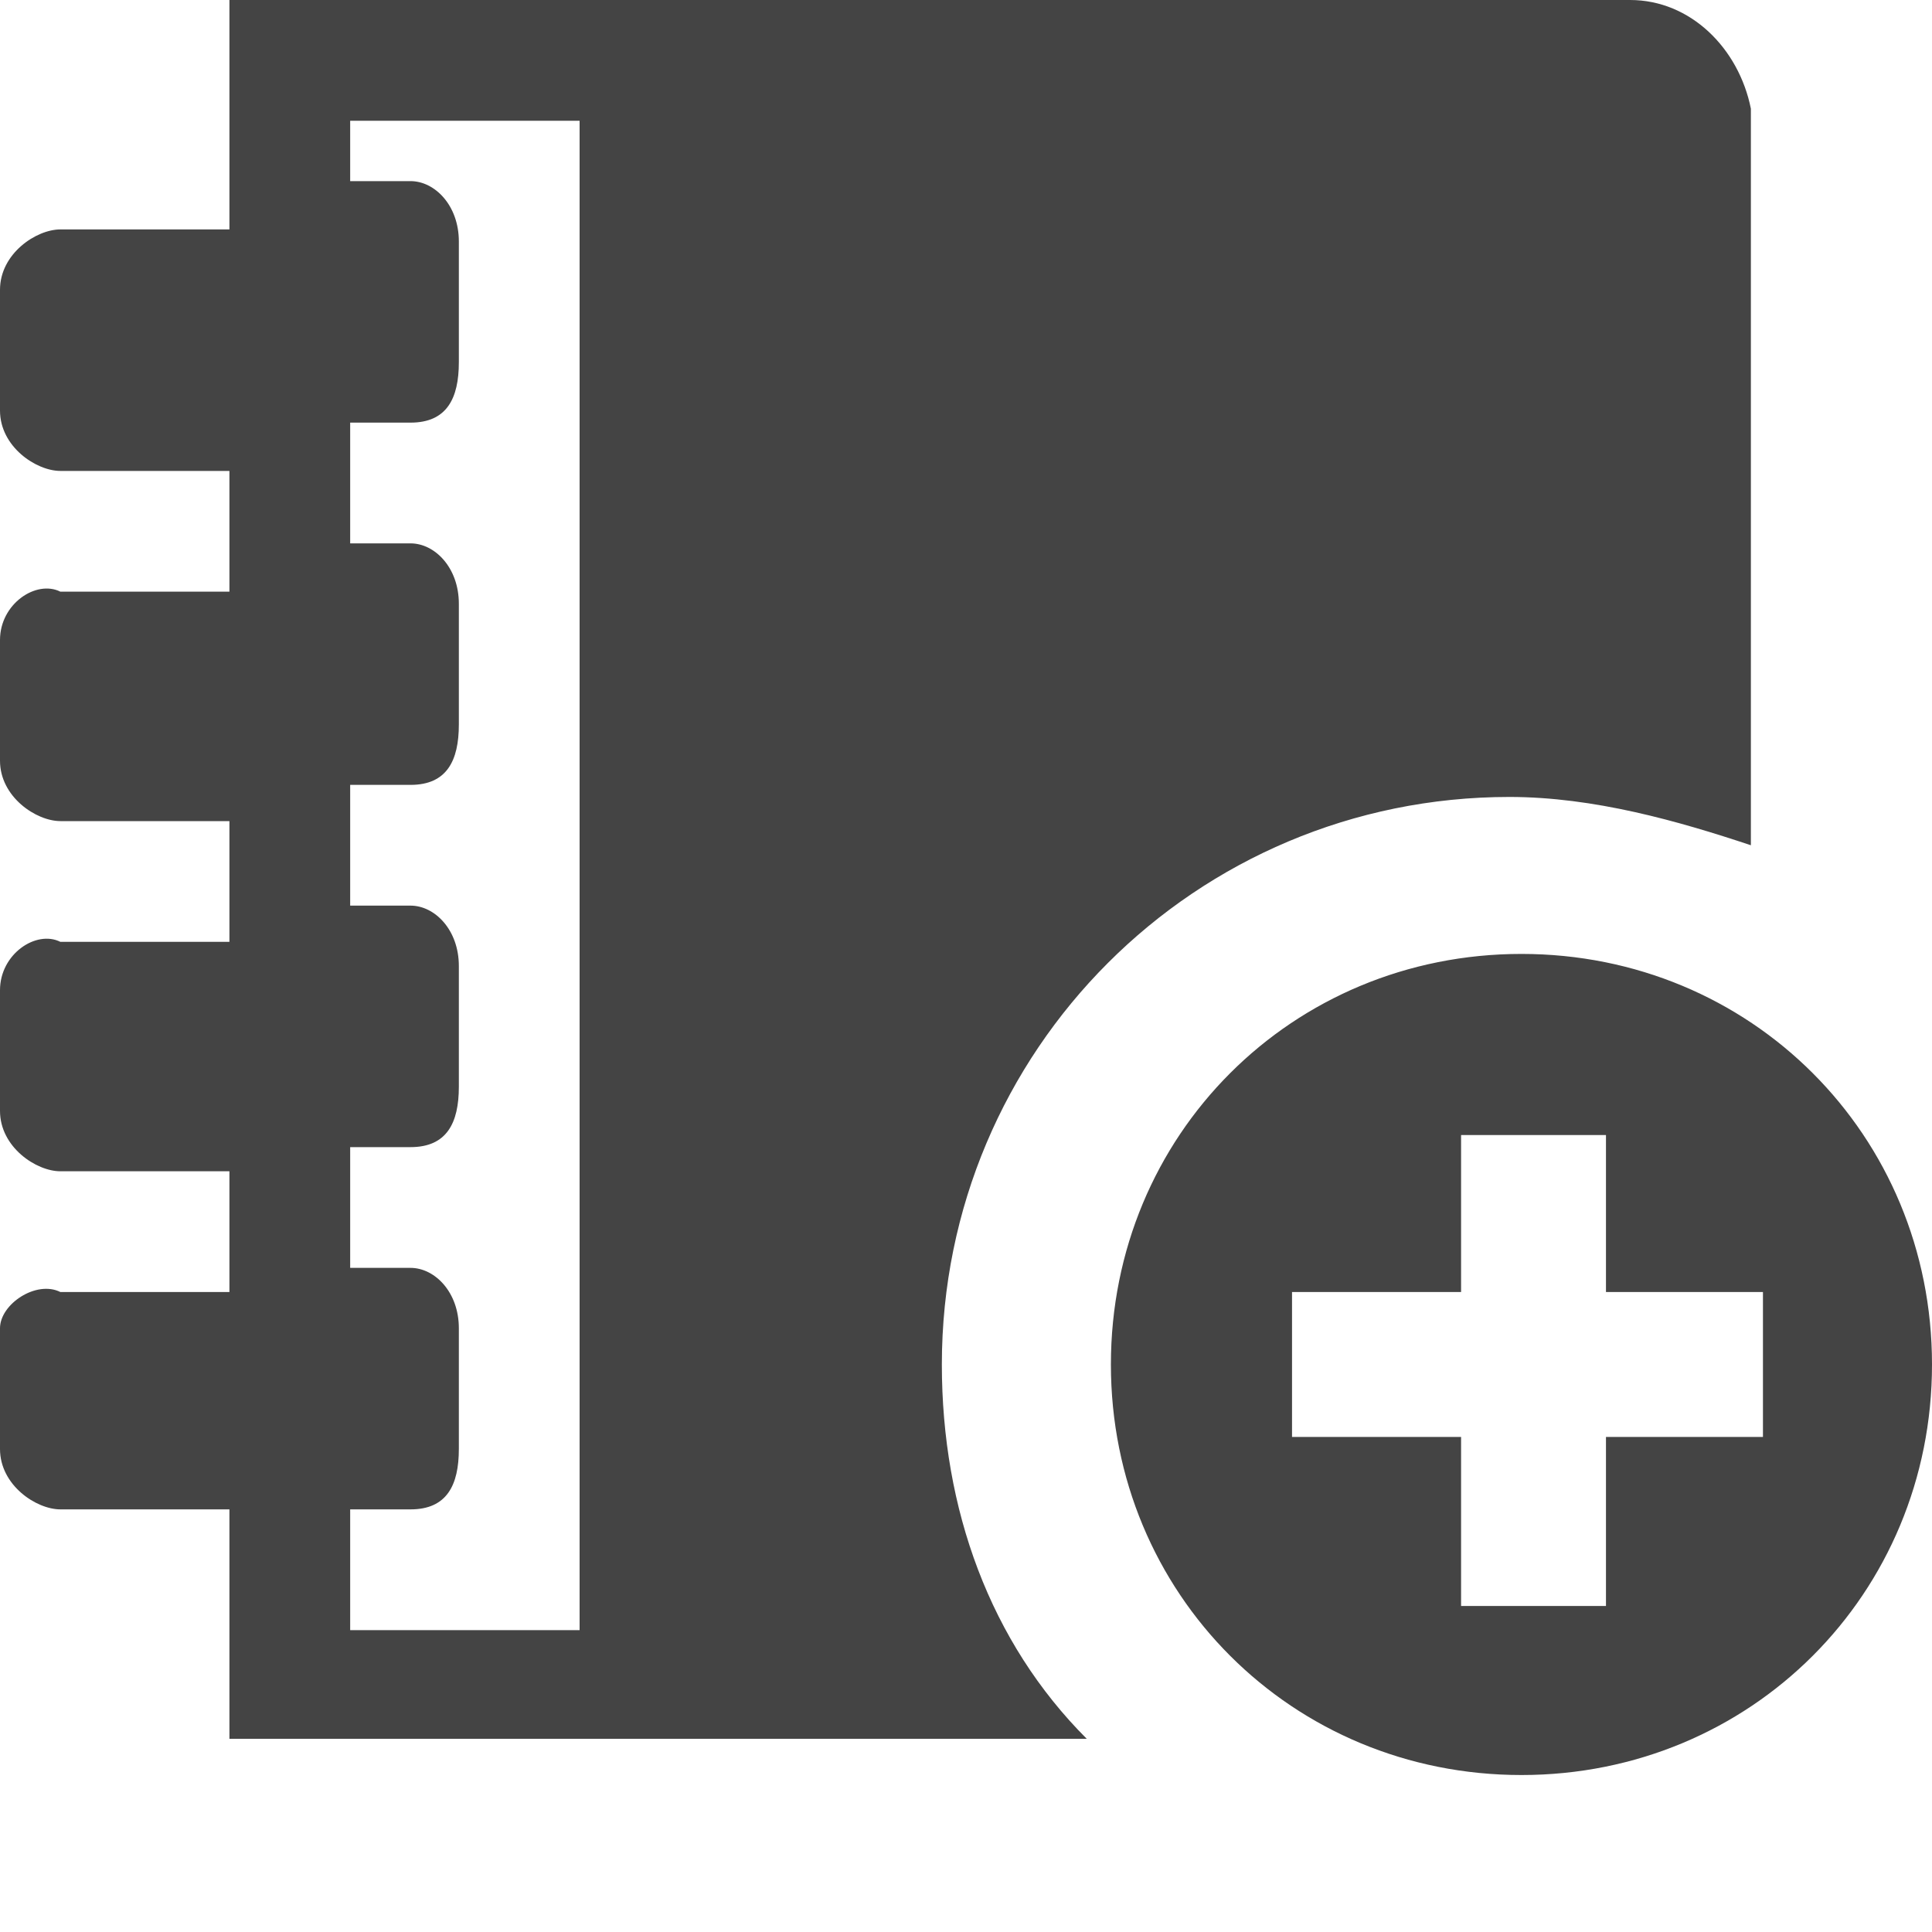
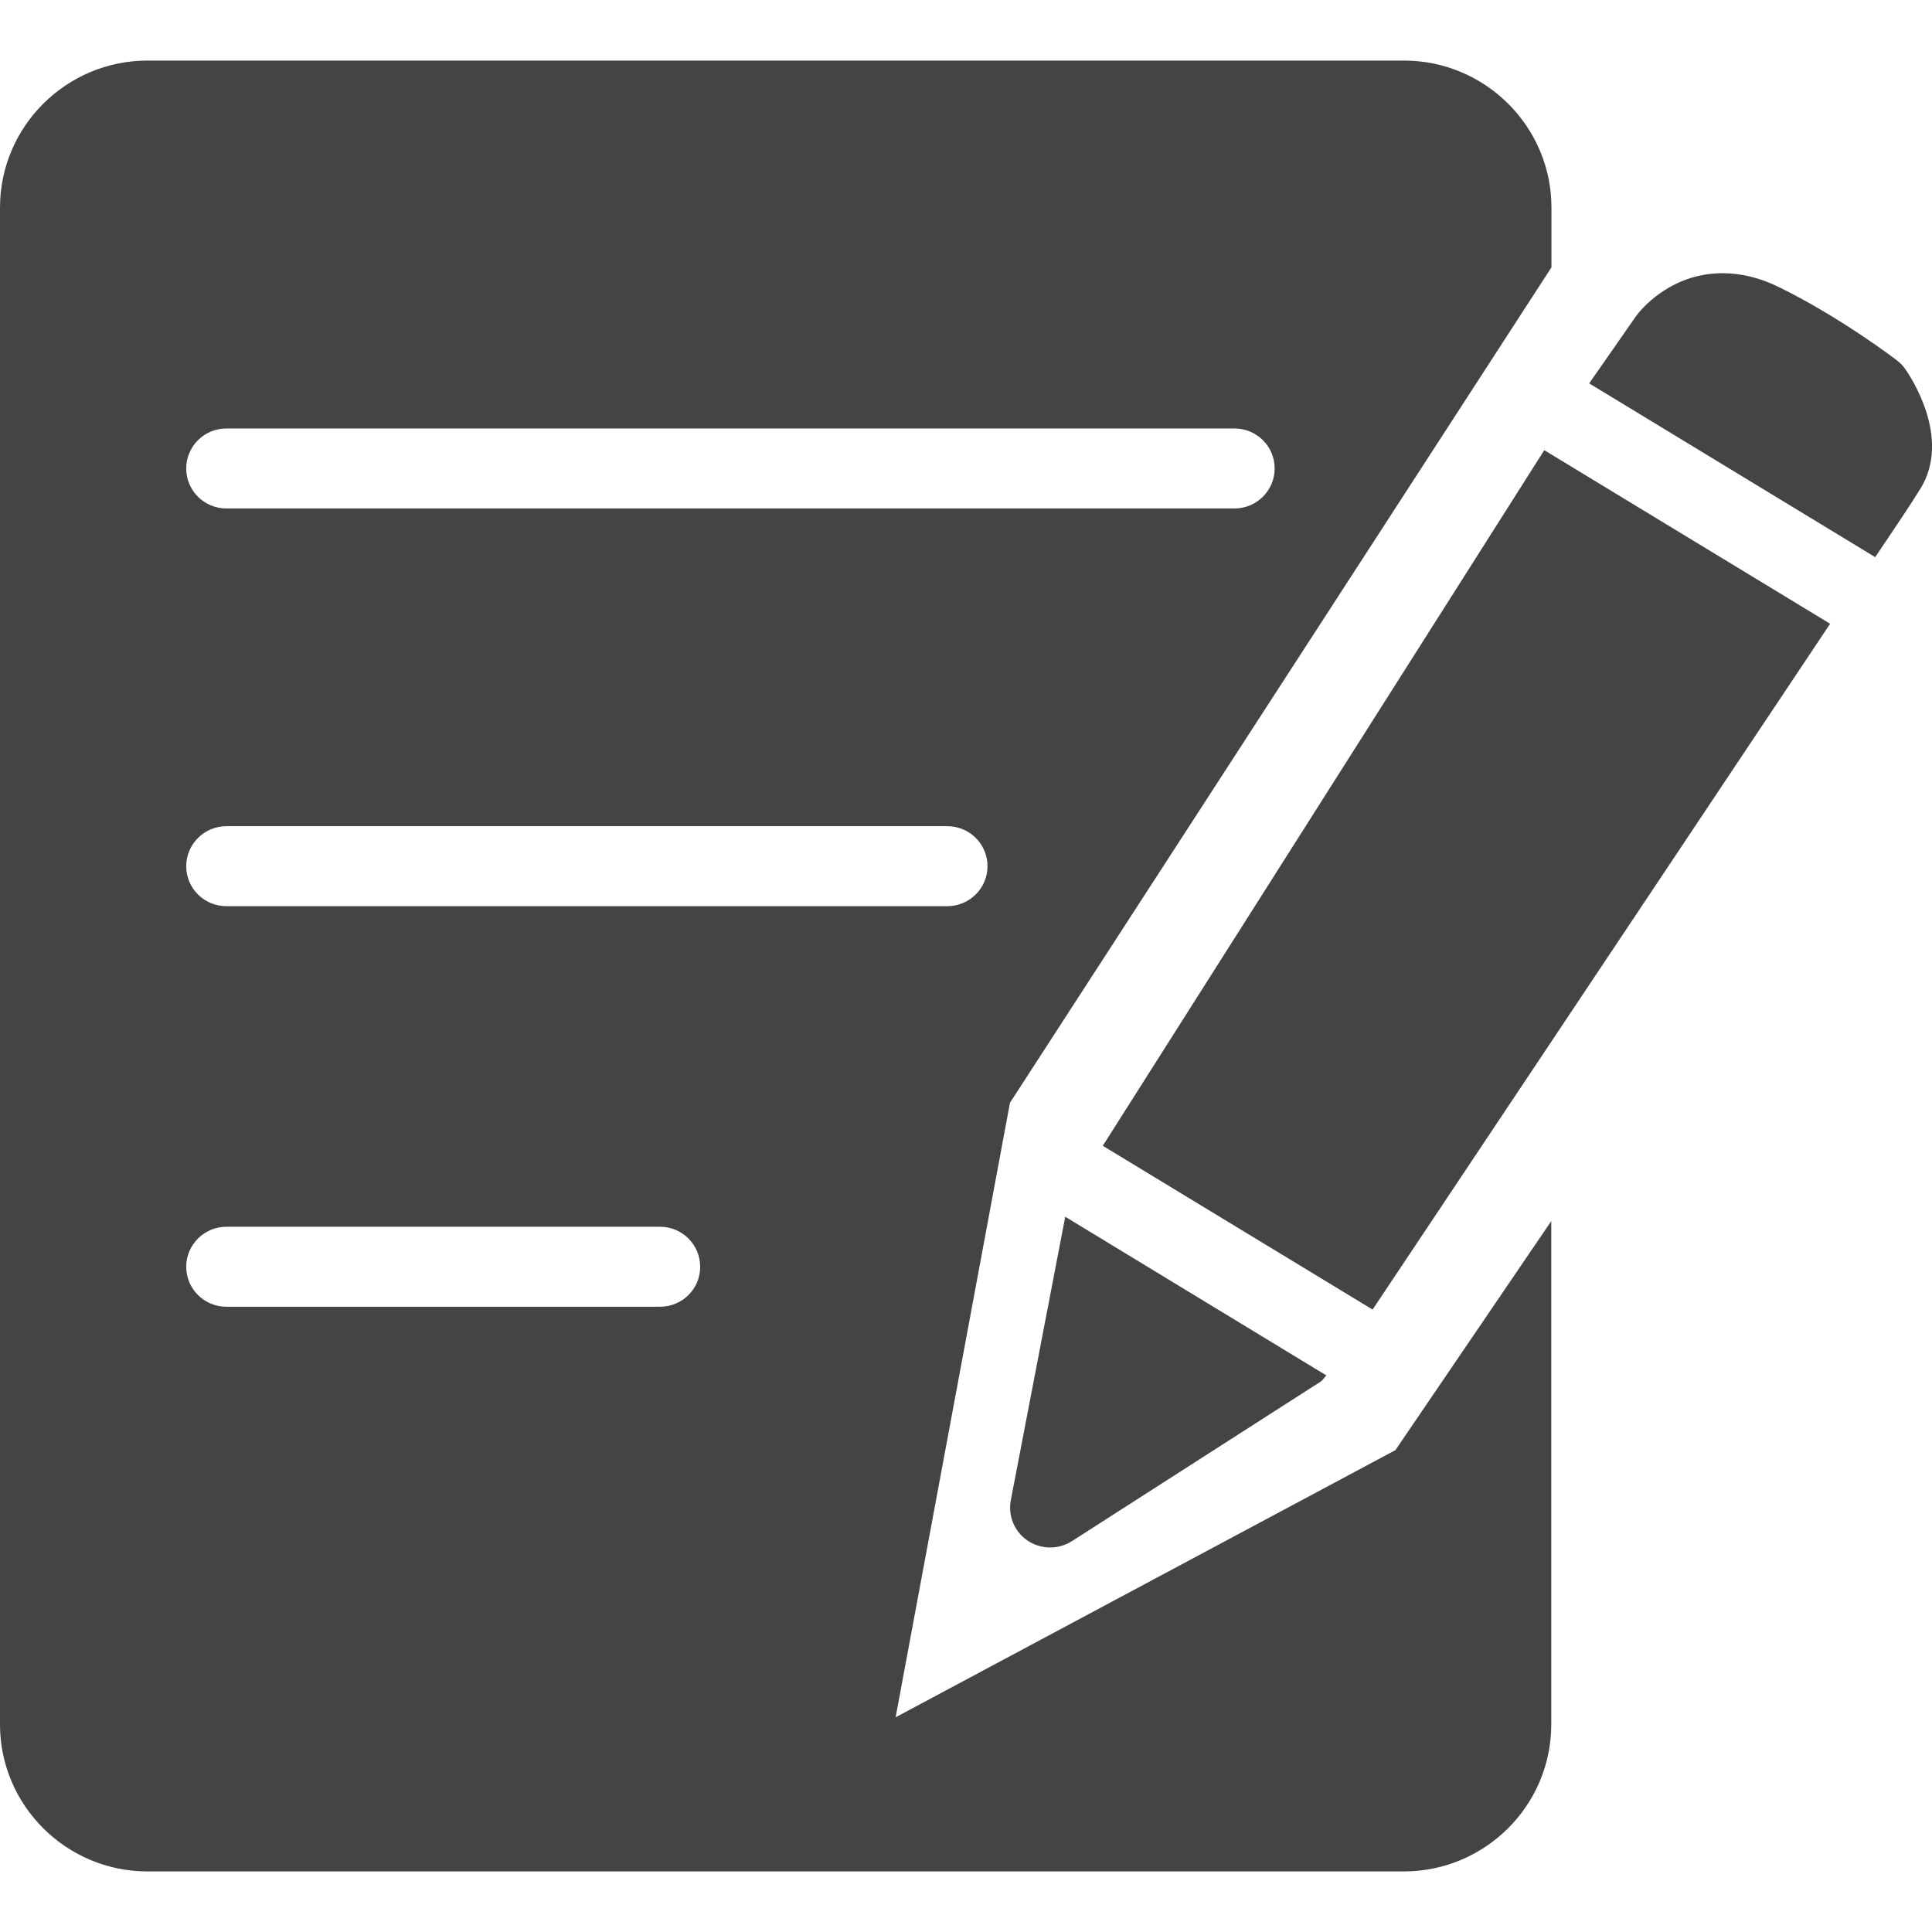
- <svg xmlns="http://www.w3.org/2000/svg" t="1730416987061" class="icon" viewBox="0 0 1024 1024" version="1.1" p-id="43694" width="16" height="16">
-   <path d="M806.4 505.6c-121.6 0-217.6 96-217.6 217.6s96 217.6 217.6 217.6c121.6 0 217.6-96 217.6-217.6S928 505.6 806.4 505.6zM934.4 761.6l-83.2 0 0 89.6-76.8 0 0-89.6-89.6 0 0-76.8 89.6 0L774.4 601.6l76.8 0 0 83.2 83.2 0L934.4 761.6zM800 422.4c44.8 0 89.6 12.8 128 25.6L928 57.6C921.6 25.6 896 0 864 0L121.6 0l0 121.6L32 121.6C19.2 121.6 0 134.4 0 153.6l0 64c0 19.2 19.2 32 32 32l89.6 0 0 64L32 313.6C19.2 307.2 0 320 0 339.2l0 64c0 19.2 19.2 32 32 32l89.6 0 0 64L32 499.2C19.2 492.8 0 505.6 0 524.8l0 64c0 19.2 19.2 32 32 32l89.6 0 0 64L32 684.8C19.2 678.4 0 691.2 0 704l0 64c0 19.2 19.2 32 32 32l89.6 0 0 121.6L576 921.6c-51.2-51.2-76.8-121.6-76.8-198.4C499.2 556.8 633.6 422.4 800 422.4zM307.2 864 185.6 864l0-64 32 0c19.2 0 25.6-12.8 25.6-32l0-64c0-19.2-12.8-32-25.6-32L185.6 672l0-64 32 0c19.2 0 25.6-12.8 25.6-32l0-64c0-19.2-12.8-32-25.6-32L185.6 480l0-64 32 0c19.2 0 25.6-12.8 25.6-32l0-64c0-19.2-12.8-32-25.6-32L185.6 288l0-64 32 0c19.2 0 25.6-12.8 25.6-32l0-64c0-19.2-12.8-32-25.6-32L185.6 96 185.6 64l121.6 0L307.2 864z" style="fill:#444444" p-id="43695" />
+ <svg xmlns="http://www.w3.org/2000/svg" t="1731062885896" class="icon" viewBox="0 0 1024 1024" version="1.1" p-id="64841" width="16" height="16">
+   <path fill="#444444" d="M544.7 816.6c3.6 2.4 7.8 3.6 11.9 3.6 4 0 8-1.1 11.6-3.4l131.6-84.4c1.3-0.8 2-2.2 3.1-3.3l0.1-0.1-138.4-84.1-28.8 150c-1.7 8.4 1.8 16.9 8.9 21.7z m-70 93.6l60.6-325.7 287-442.8V110c0-42.9-35.1-77.9-78.2-77.9H78.2c-43.1 0-78.2 35-78.2 77.9v804c0 42.9 35.1 77.9 78.2 77.9H744c43.1 0 78.2-34.9 78.2-77.9V647.2l-82.6 121.4-264.9 141.6zM120 227.1h534.3c11.8 0 21.3 9.5 21.3 21.2s-9.6 21.2-21.3 21.2H120c-11.8 0-21.3-9.5-21.3-21.2S108.2 227.1 120 227.1z m0 210.8h382.1c11.8 0 21.3 9.5 21.3 21.2s-9.6 21.2-21.3 21.2H120c-11.8 0-21.3-9.5-21.3-21.2 0-11.6 9.5-21.2 21.3-21.2z m229.8 254.7H120c-11.8 0-21.3-9.5-21.3-21.2s9.6-21.2 21.3-21.2h229.8c11.8 0 21.3 9.5 21.3 21.2 0.1 11.7-9.5 21.2-21.3 21.2z m660.1-496.9c-1.2-1.8-2.7-3.3-4.4-4.6-1.2-1-30.7-23.4-63.2-39.2-9.7-4.7-19.6-7.1-29.2-7.1-28.4 0-44 20.1-46 22.8l-24.8 35.6 151.6 92.1c9.1-13.5 19.2-28.5 24.1-36.5 16.4-26.9-5.6-59.5-8.1-63.1zM584.5 607.3l143 86.8L970 330.6l-151.5-92-234 368.7z" p-id="64842" />
</svg>
